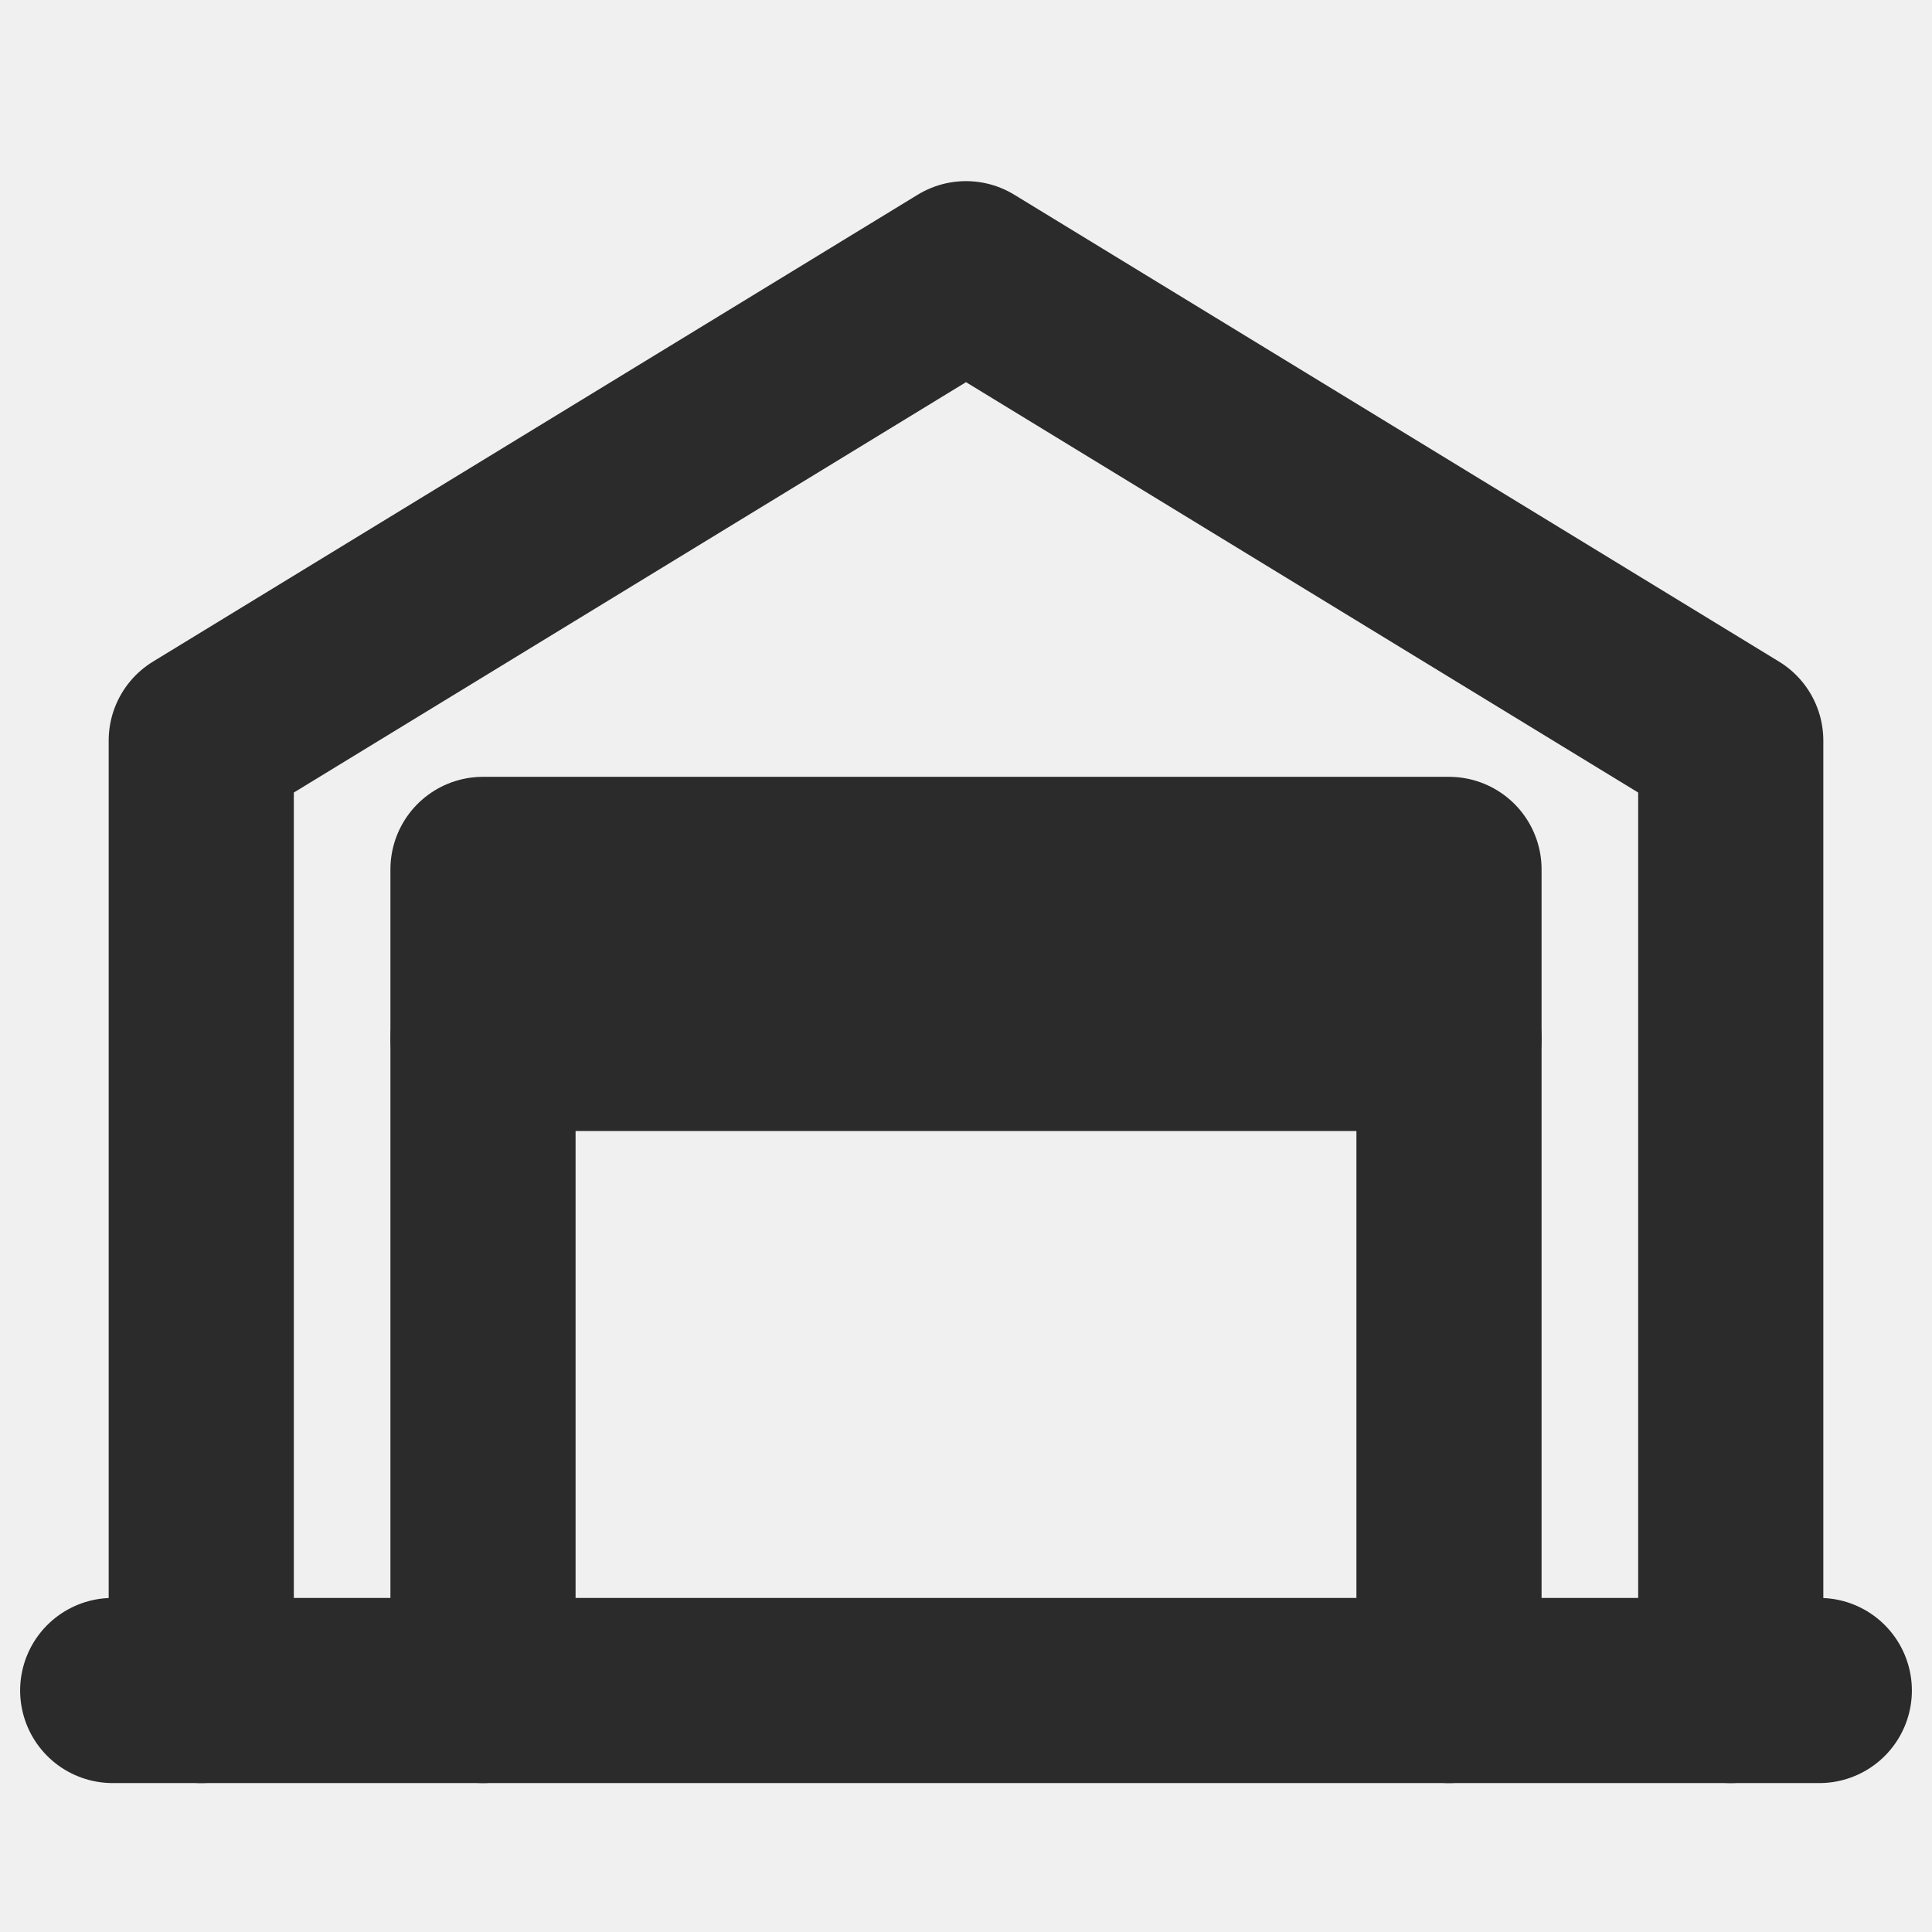
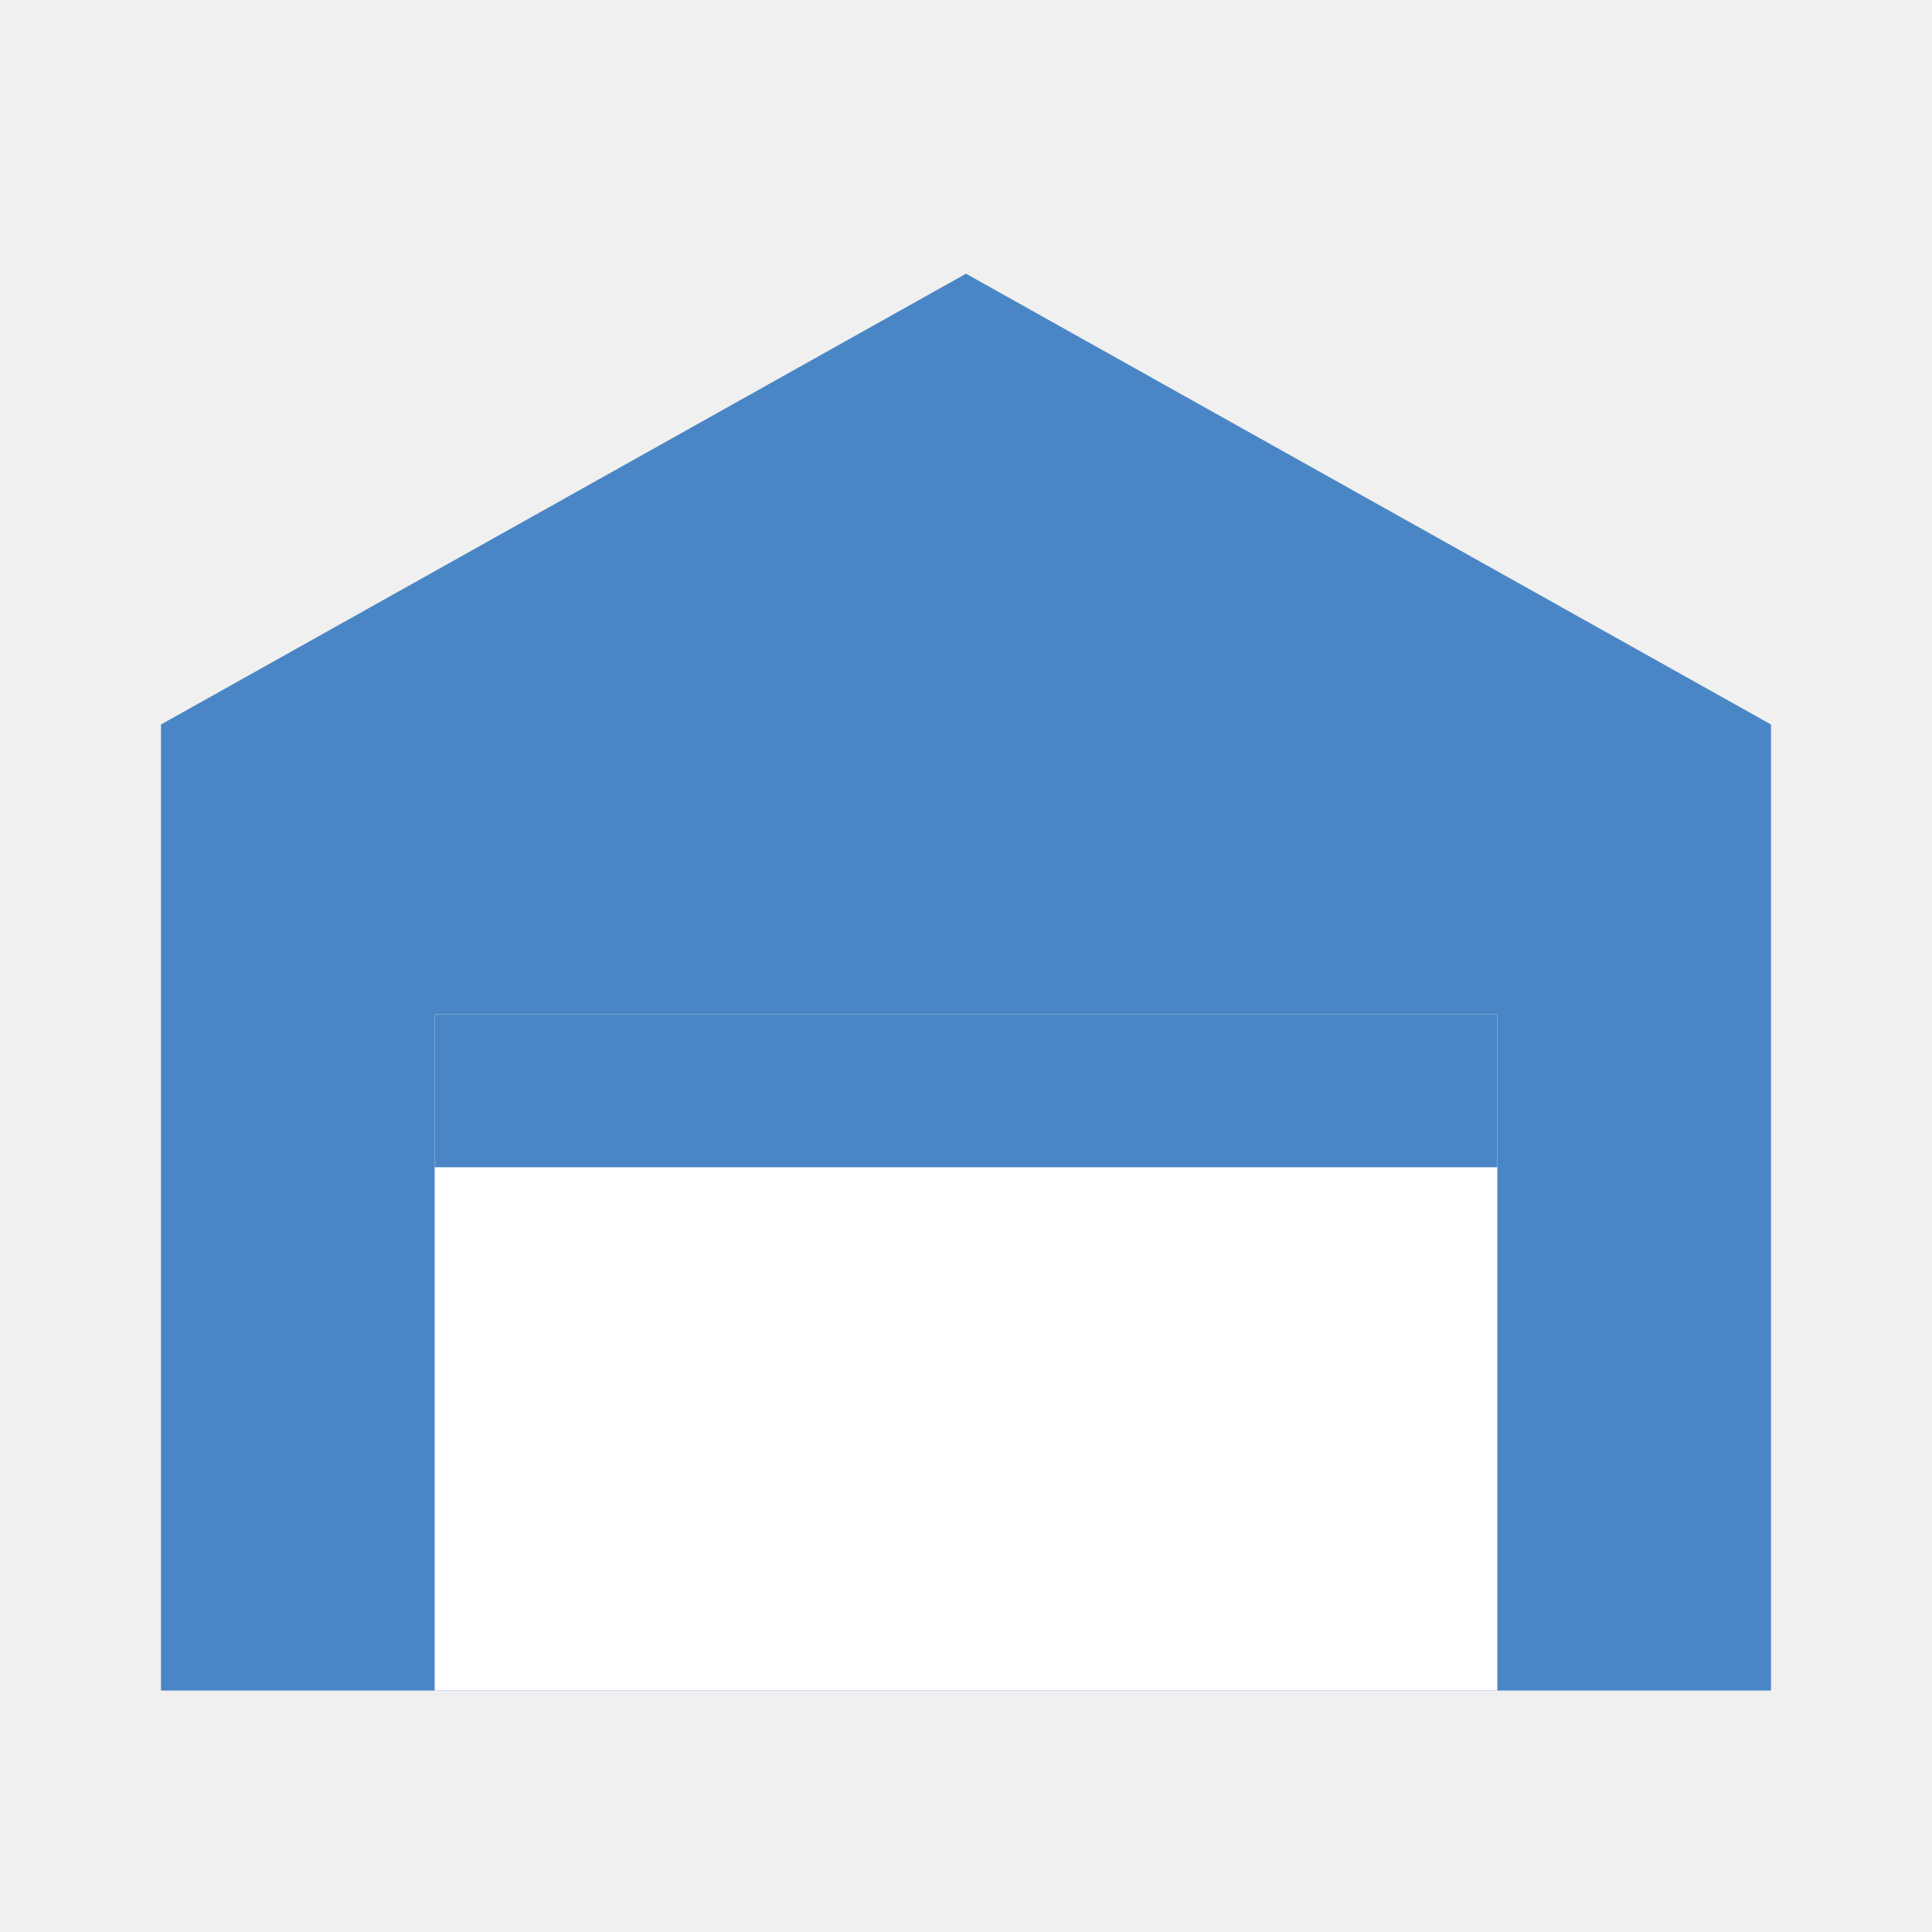
<svg xmlns="http://www.w3.org/2000/svg" width="32" height="32" viewBox="0 0 24 24">
-   <style>
-     .s{fill:none;stroke:#2b2b2b;stroke-width:2.3;stroke-linecap:round;stroke-linejoin:round}
-     @media (prefers-color-scheme:dark){.s{stroke:#f2f2f2}}
-   </style>
-   <g class="s">
-     <path d="M2.5 21V9.2L12 3.4l9.5 5.8V21" />
-     <line x1="1.4" y1="21" x2="22.6" y2="21" />
-     <line x1="6" y1="21" x2="6" y2="12.9" />
-     <line x1="18" y1="21" x2="18" y2="12.9" />
-     <rect x="6" y="10.8" width="12" height="2.1" />
-   </g>
+   <path d="M2 21V9L12 3.4 22 9V21Z" fill="#4a86c5" />
+   <rect x="5.4" y="12.6" width="13.2" height="8.4" fill="#ffffff" />
+   <rect x="5.4" y="12.6" width="13.2" height="1.9" fill="#4a86c5" />
</svg>
